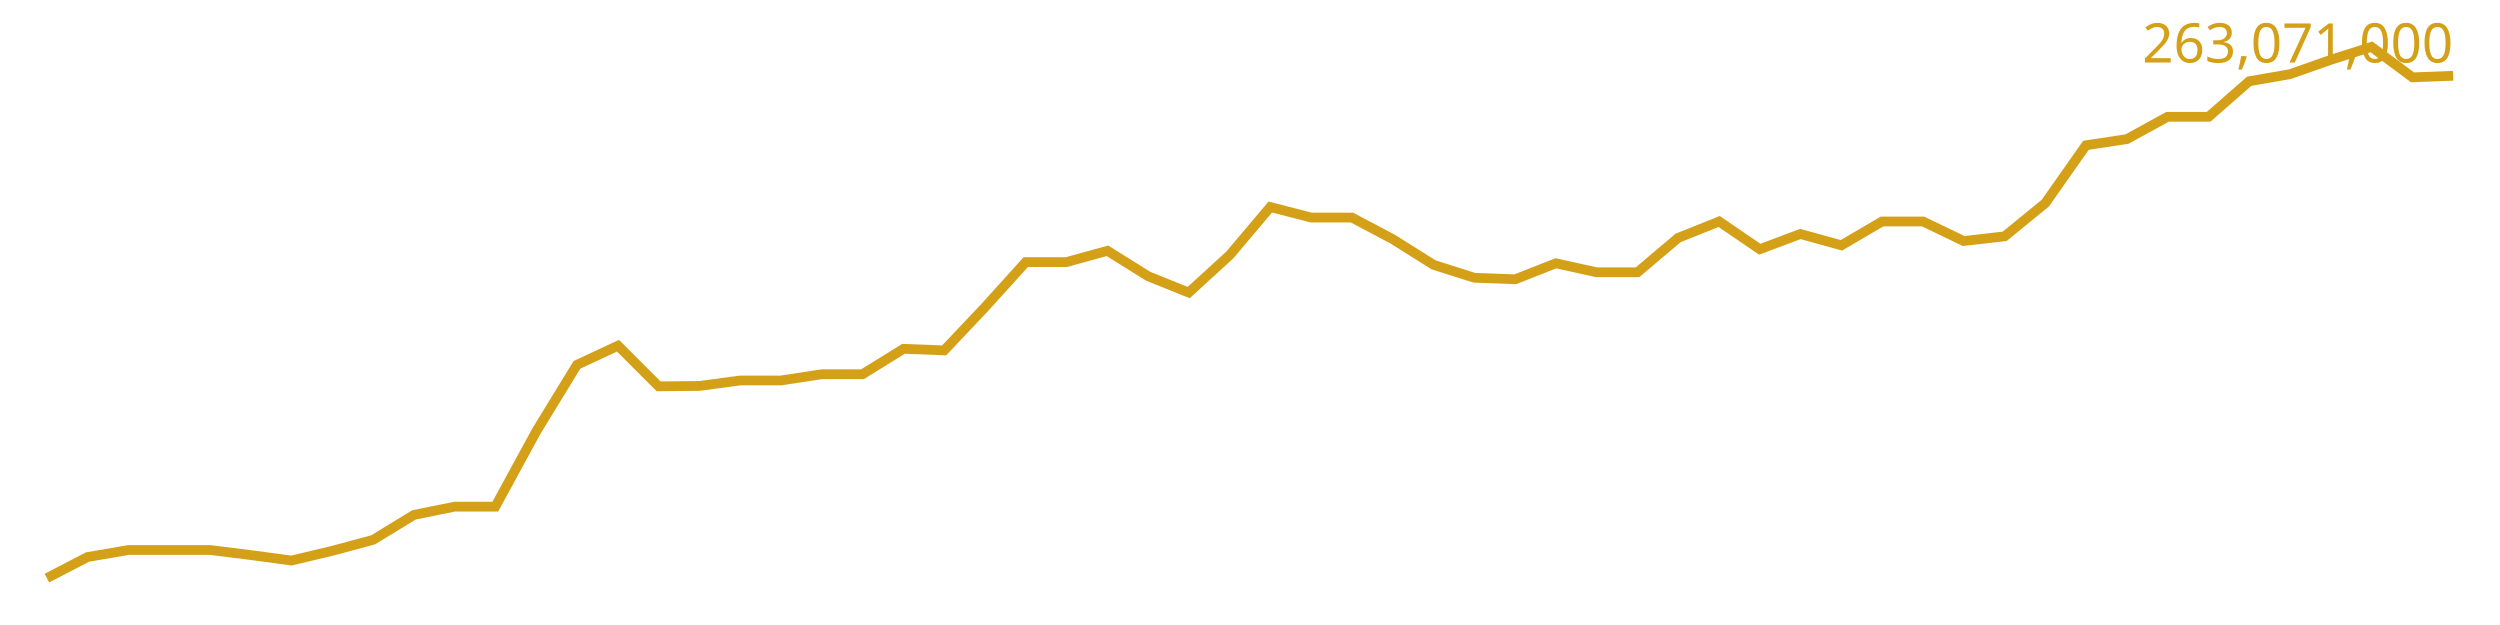
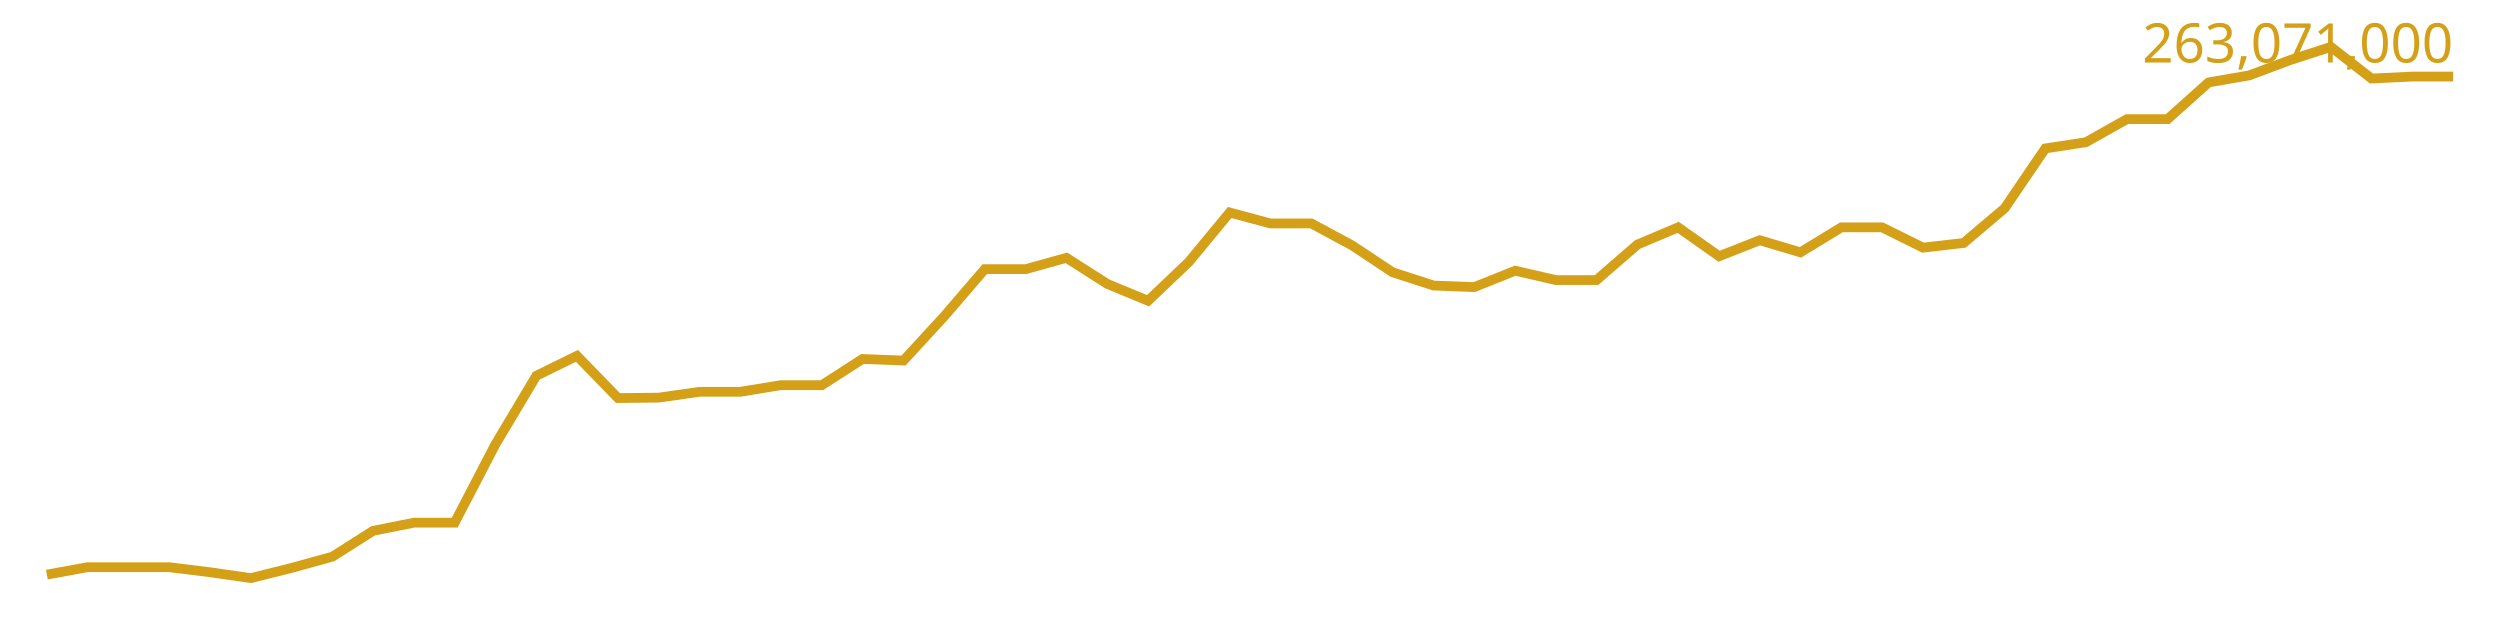
<svg xmlns="http://www.w3.org/2000/svg" viewBox="0 0 640 160" font-family="sans-serif">
-   <polyline fill="none" stroke="#d4a017" stroke-width="2.5" points="12.0,148.0 22.4,142.6 32.9,140.8 43.3,140.8 53.8,140.8 64.2,142.1 74.6,143.5 85.1,141.0 95.5,138.2 106.0,131.8 116.4,129.7 126.8,129.7 137.3,110.4 147.7,93.4 158.2,88.5 168.6,98.9 179.1,98.8 189.5,97.4 199.9,97.4 210.4,95.8 220.8,95.8 231.3,89.3 241.7,89.7 252.1,78.7 262.6,67.1 273.0,67.1 283.5,64.2 293.9,70.7 304.3,74.9 314.8,65.3 325.2,53.0 335.7,55.7 346.1,55.7 356.5,61.2 367.0,67.8 377.4,71.1 387.9,71.5 398.3,67.4 408.7,69.7 419.2,69.7 429.6,60.9 440.1,56.7 450.5,63.8 460.9,59.9 471.4,62.8 481.8,56.7 492.3,56.7 502.7,61.7 513.2,60.5 523.6,52.0 534.0,37.2 544.5,35.6 554.9,29.9 565.4,29.9 575.8,20.8 586.2,19.0 596.7,15.3 607.1,12.0 617.6,19.8 628.0,19.4" />
+   <polyline fill="none" stroke="#d4a017" stroke-width="2.5" points="12.0,147.1 22.4,145.2 32.9,145.2 43.3,145.2 53.8,146.5 64.2,148.0 74.6,145.4 85.1,142.5 95.5,135.9 106.0,133.8 116.4,133.8 126.8,113.8 137.3,96.2 147.7,91.1 158.2,101.9 168.6,101.8 179.1,100.3 189.5,100.3 199.9,98.6 210.4,98.6 220.8,91.9 231.3,92.3 241.7,81.0 252.1,68.9 262.6,68.9 273.0,66.0 283.5,72.7 293.9,77.0 304.3,67.1 314.8,54.4 325.2,57.2 335.7,57.2 346.1,62.8 356.5,69.7 367.0,73.1 377.4,73.5 387.9,69.3 398.3,71.7 408.7,71.7 419.2,62.6 429.6,58.2 440.1,65.6 450.5,61.5 460.9,64.6 471.4,58.2 481.8,58.2 492.3,63.4 502.7,62.2 513.2,53.3 523.6,38.0 534.0,36.4 544.5,30.5 554.9,30.5 565.4,21.1 575.8,19.3 586.2,15.4 596.7,12.0 607.1,20.1 617.6,19.6 628.0,19.6" />
  <text x="628" y="16" text-anchor="end" font-size="14" fill="#d4a017">263,071,000</text>
</svg>
